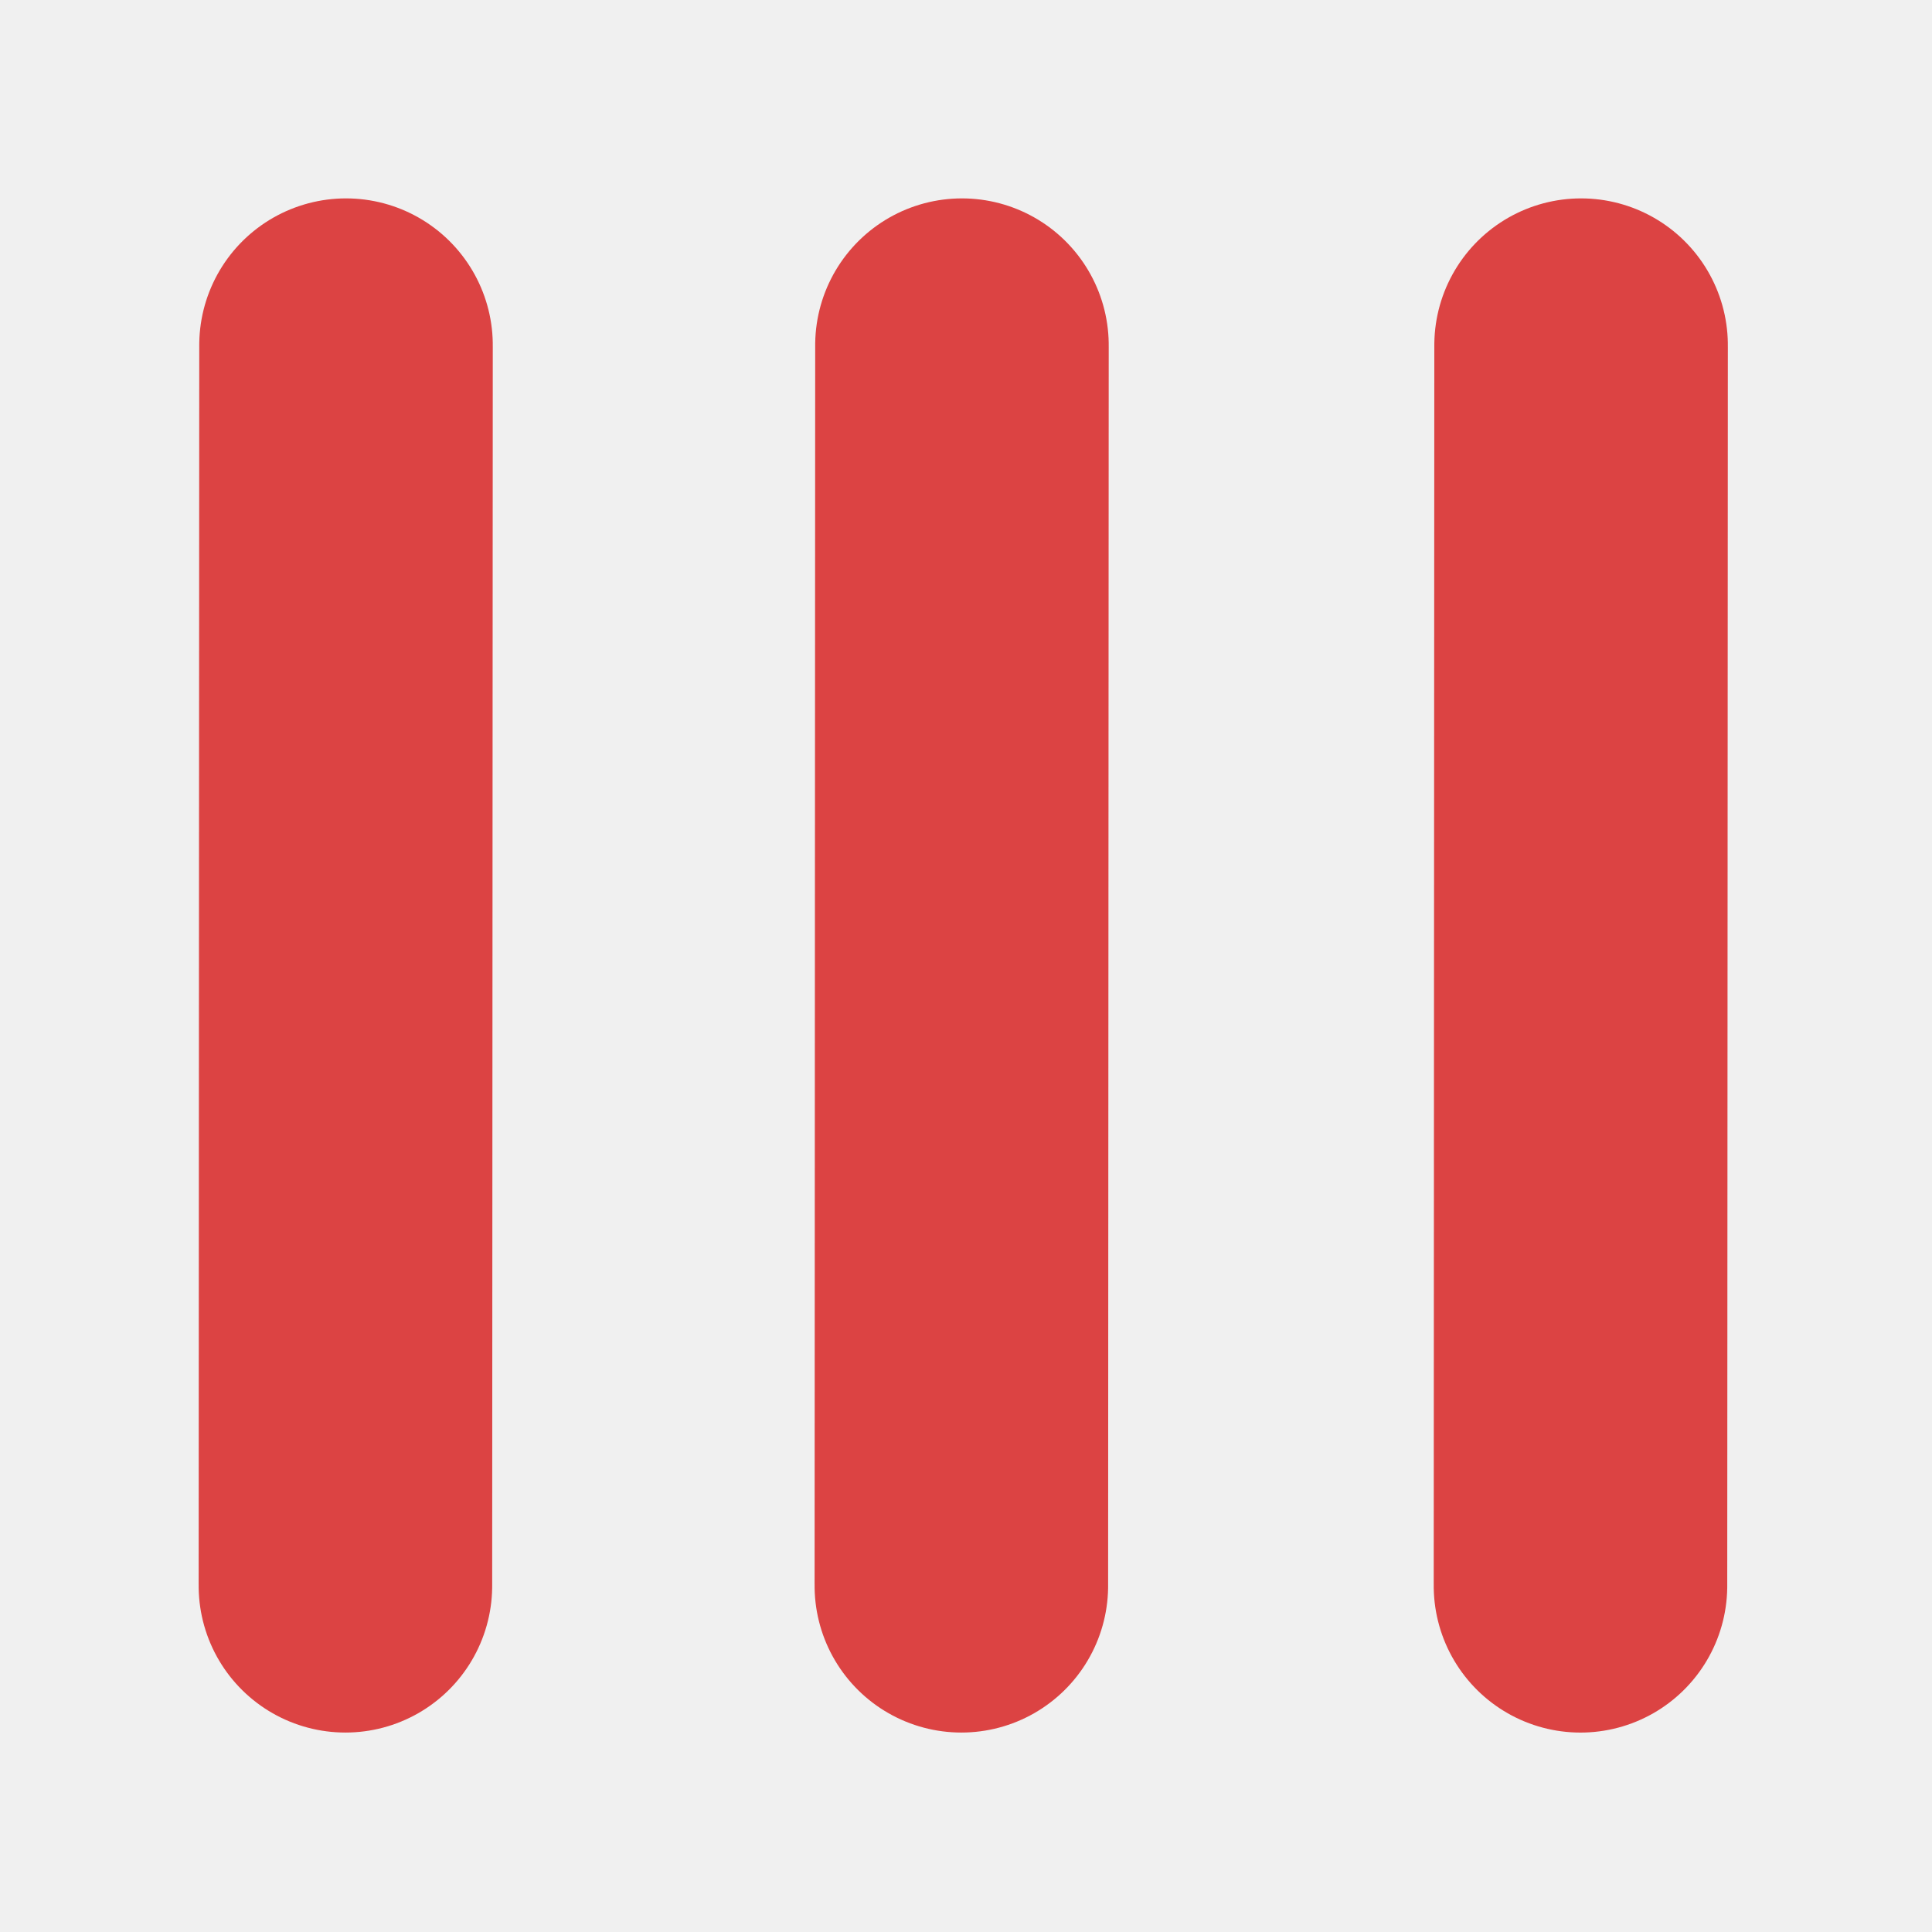
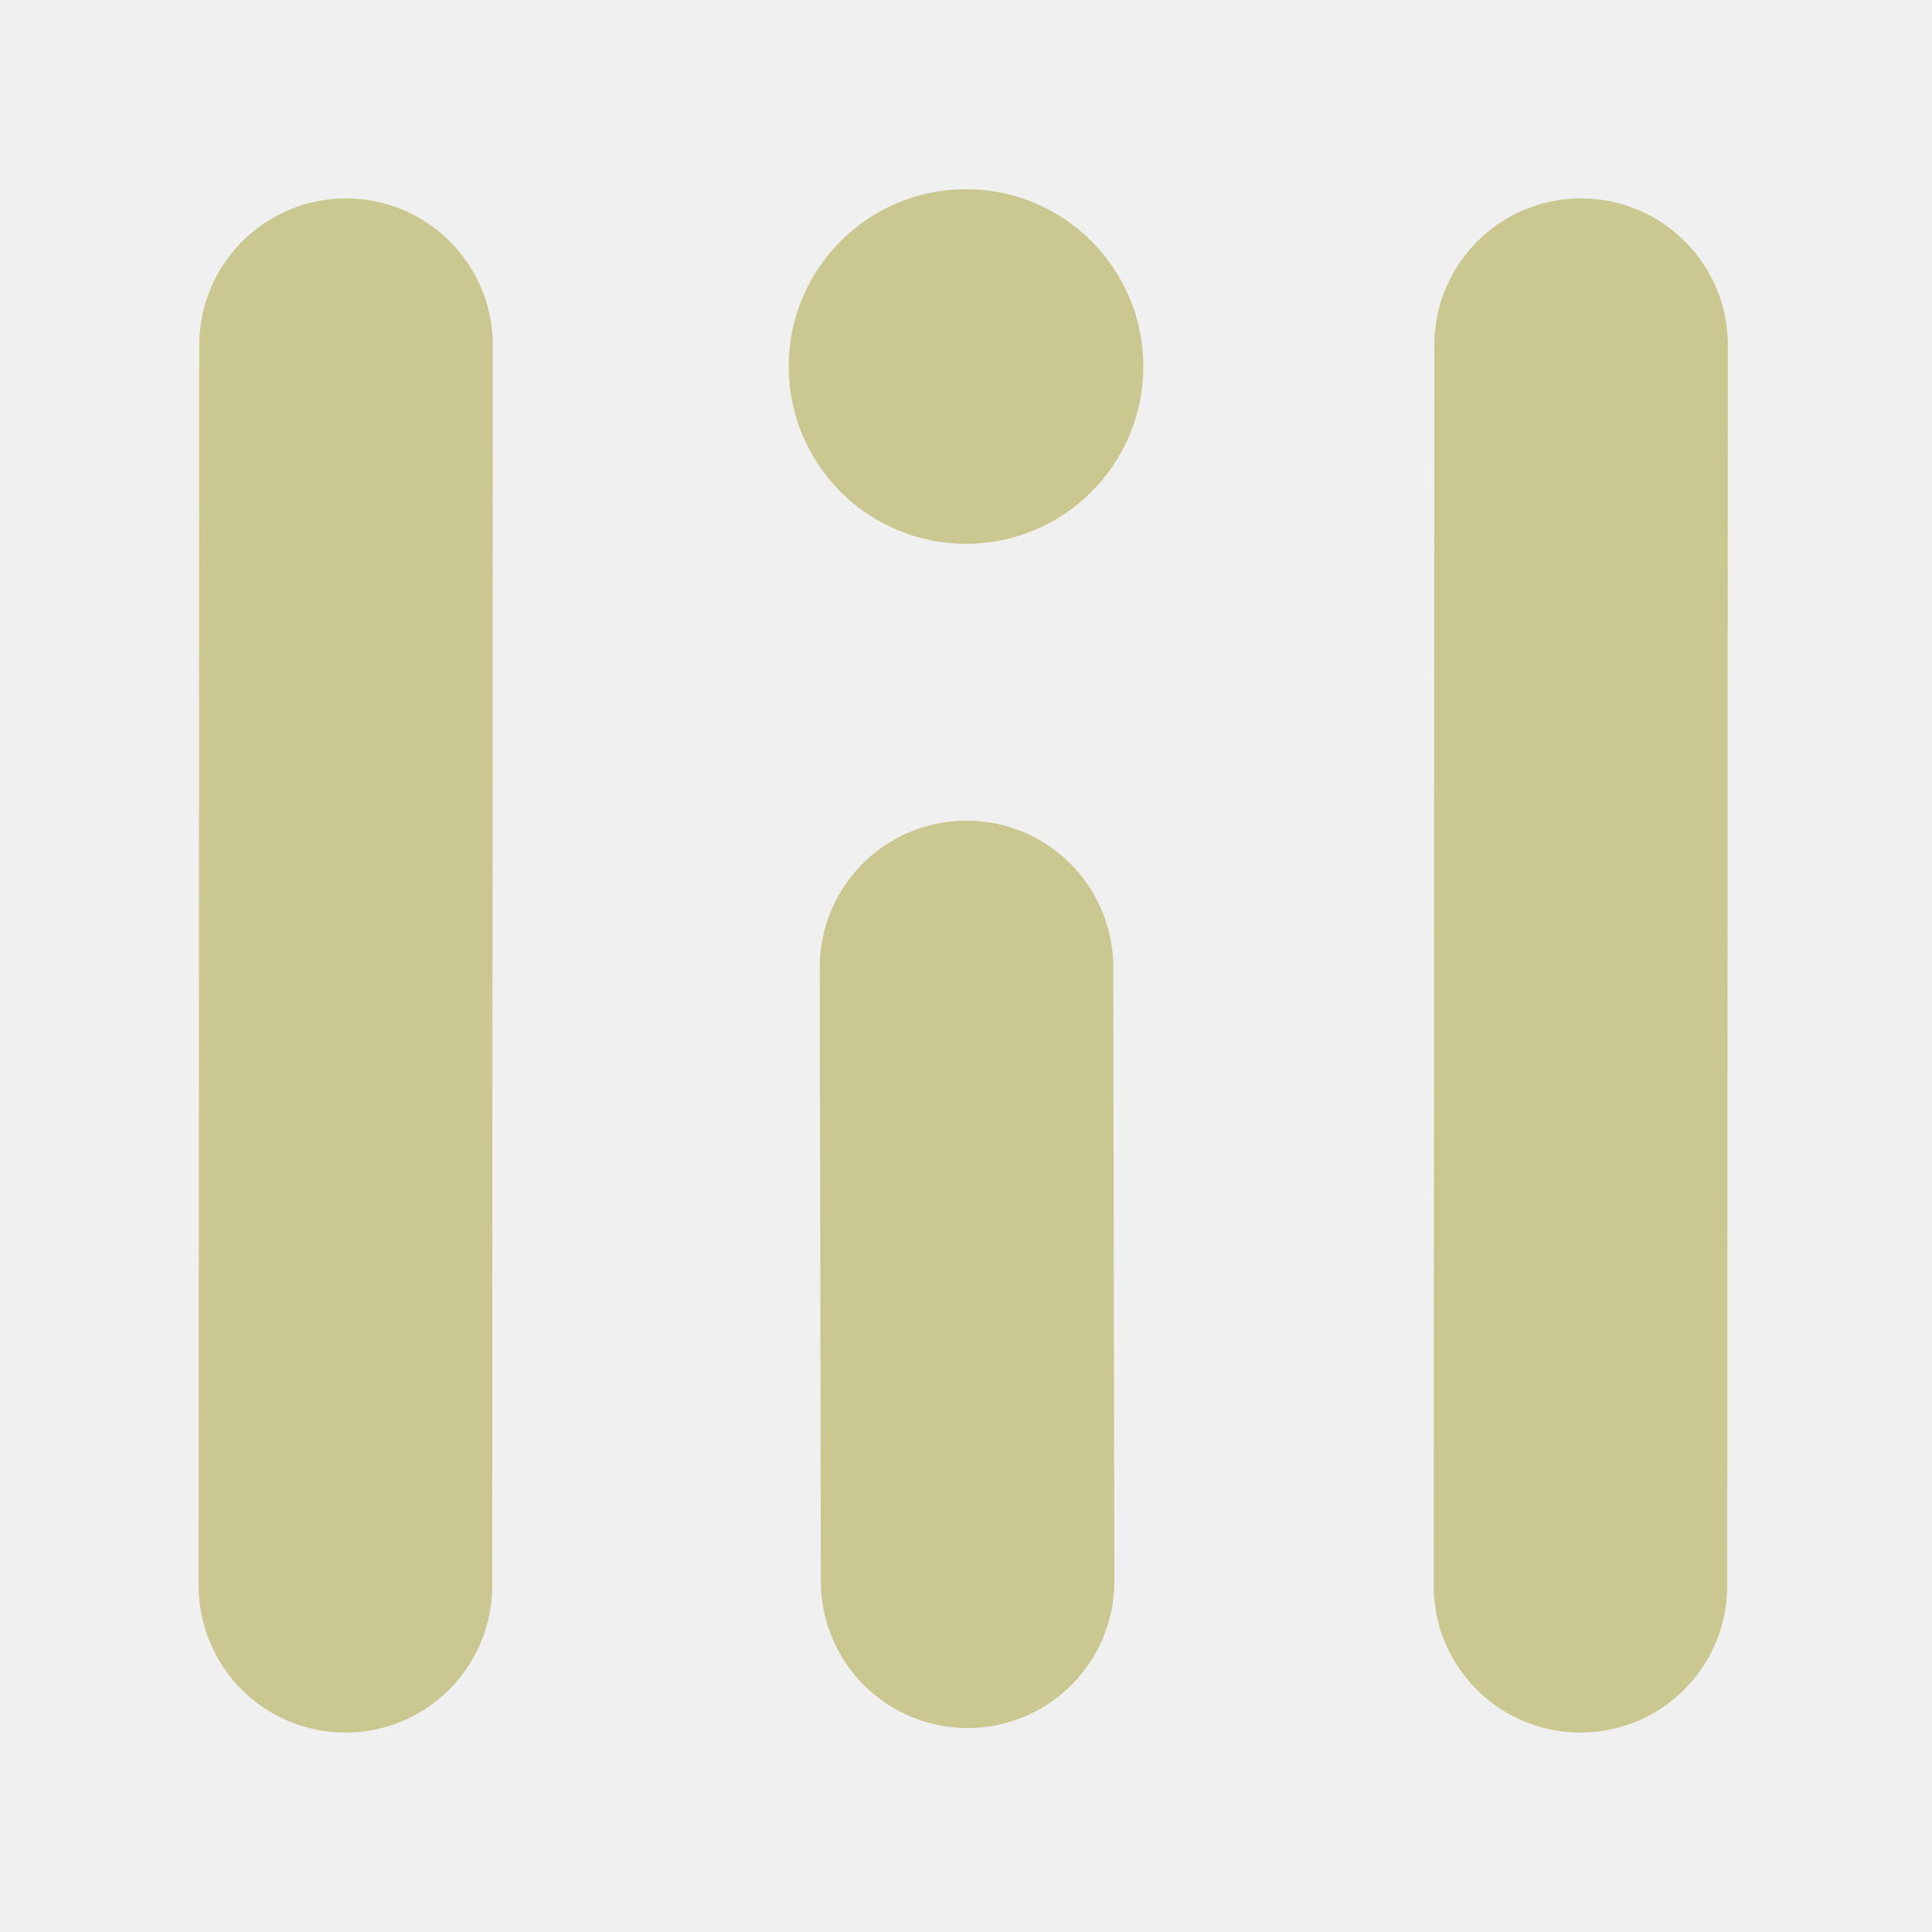
<svg xmlns="http://www.w3.org/2000/svg" width="256" height="256" viewBox="0 0 67.733 67.733" version="1.1" id="svg1565">
  <defs id="defs1562" />
  <g id="g560">
    <g id="layer1">
-       <g id="g4928" style="fill:#ffffff;stroke:#d40000" transform="rotate(90,33.76994,33.84817)">
-         <g id="g3285" style="fill:#ffffff;stroke:#d40000">
-           <g id="g3260" style="fill:#ffffff;stroke:#d40000">
-             <g id="g3249" style="fill:#ffffff;stroke:#d40000">
-               <g id="g3571" style="fill:#ffffff;stroke:#d40000">
-                 <g id="g3553" style="fill:#ffffff;stroke:#d40000">
-                   <g id="g3536" style="fill:#ffffff;stroke:#d40000">
-                     <g id="g3520" style="fill:#ffffff;stroke:#d40000">
-                       <g id="g3505" style="fill:#ffffff;stroke:#d40000">
-                         <g id="g3491" style="fill:#ffffff;stroke:#d40000">
-                           <g id="g3478" style="fill:#ffffff;stroke:#d40000">
-                             <g id="g3466" style="fill:#ffffff;stroke:#d40000">
-                               <g id="g3455" style="fill:#ffffff;stroke:#d40000">
-                                 <g id="g3239" style="fill:#ffffff;stroke:#d40000">
-                                   <g id="g3230" style="fill:#ffffff;stroke:#d40000">
-                                     <g id="g3222" style="fill:#ffffff;stroke:#d40000">
-                                       <g id="g3215" style="fill:#ffffff;stroke:#d40000">
-                                         <g id="g920" transform="matrix(0.8102775,0,0,0.8102775,6.406918,6.42176)" style="opacity:0.72;fill:#ffffff;stroke:#d40000">
-                                           <path id="path7324" style="fill:#ffffff;fill-opacity:0.722;stroke:#d40000;stroke-width:12.7;stroke-linecap:round;stroke-linejoin:round;stroke-dasharray:none;paint-order:markers stroke fill" d="m 6.93,60.554 53.679,0.026 M 6.93,7.116 60.61,7.142 M 6.93,33.904 l 53.679,0.026" />
+       <g id="g4928" style="fill:#bcb76b;fill-opacity:0.722;stroke:#bdb76b;stroke-opacity:1" transform="rotate(90,33.76994,33.84817)">
+         <g id="g3285" style="fill:#bcb76b;fill-opacity:0.722;stroke:#bdb76b;stroke-opacity:1">
+           <g id="g3260" style="fill:#bcb76b;fill-opacity:0.722;stroke:#bdb76b;stroke-opacity:1">
+             <g id="g3249" style="fill:#bcb76b;fill-opacity:0.722;stroke:#bdb76b;stroke-opacity:1">
+               <g id="g3571" style="fill:#bcb76b;fill-opacity:0.722;stroke:#bdb76b;stroke-opacity:1">
+                 <g id="g3553" style="fill:#bcb76b;fill-opacity:0.722;stroke:#bdb76b;stroke-opacity:1">
+                   <g id="g3536" style="fill:#bcb76b;fill-opacity:0.722;stroke:#bdb76b;stroke-opacity:1">
+                     <g id="g3520" style="fill:#bcb76b;fill-opacity:0.722;stroke:#bdb76b;stroke-opacity:1">
+                       <g id="g3505" style="fill:#bcb76b;fill-opacity:0.722;stroke:#bdb76b;stroke-opacity:1">
+                         <g id="g3491" style="fill:#bcb76b;fill-opacity:0.722;stroke:#bdb76b;stroke-opacity:1">
+                           <g id="g3478" style="fill:#bcb76b;fill-opacity:0.722;stroke:#bdb76b;stroke-opacity:1">
+                             <g id="g3466" style="fill:#bcb76b;fill-opacity:0.722;stroke:#bdb76b;stroke-opacity:1">
+                               <g id="g3455" style="fill:#bcb76b;fill-opacity:0.722;stroke:#bdb76b;stroke-opacity:1">
+                                 <g id="g3239" style="fill:#bcb76b;fill-opacity:0.722;stroke:#bdb76b;stroke-opacity:1">
+                                   <g id="g3230" style="fill:#bcb76b;fill-opacity:0.722;stroke:#bdb76b;stroke-opacity:1">
+                                     <g id="g3222" style="fill:#bcb76b;fill-opacity:0.722;stroke:#bdb76b;stroke-opacity:1">
+                                       <g id="g3215" style="fill:#bcb76b;fill-opacity:0.722;stroke:#bdb76b;stroke-opacity:1">
+                                         <g id="g920" transform="matrix(0.8102775,0,0,0.8102775,6.406918,6.42176)" style="opacity:0.72;fill:#bcb76b;fill-opacity:0.722;stroke:#bdb76b;stroke-opacity:1">
+                                           <g id="g4844" style="fill:#bcb76b;fill-opacity:0.722">
+                                             <path id="path7324" style="fill:#bcb76b;fill-opacity:0.722;stroke:#bdb76b;stroke-width:12.7;stroke-linecap:round;stroke-linejoin:round;stroke-dasharray:none;stroke-opacity:1;paint-order:markers stroke fill" d="m 6.93,60.554 53.679,0.026 M 6.93,7.116 60.61,7.142 M 33.852,33.707 60.414,33.66" />
+                                           </g>
                                        </g>
                                      </g>
                                    </g>
                                  </g>
                                </g>
                              </g>
                            </g>
                          </g>
                        </g>
                      </g>
                    </g>
                  </g>
                </g>
              </g>
            </g>
          </g>
        </g>
      </g>
    </g>
+     <circle style="opacity:1;fill:#bcb76b;fill-opacity:0.722;stroke:none;stroke-width:0;stroke-linecap:round;stroke-miterlimit:3;stroke-dasharray:none;stroke-dashoffset:38.1;stroke-opacity:0.722;paint-order:stroke markers fill" id="path4954" cx="33.867" cy="12.849" r="6.216" />
  </g>
</svg>
